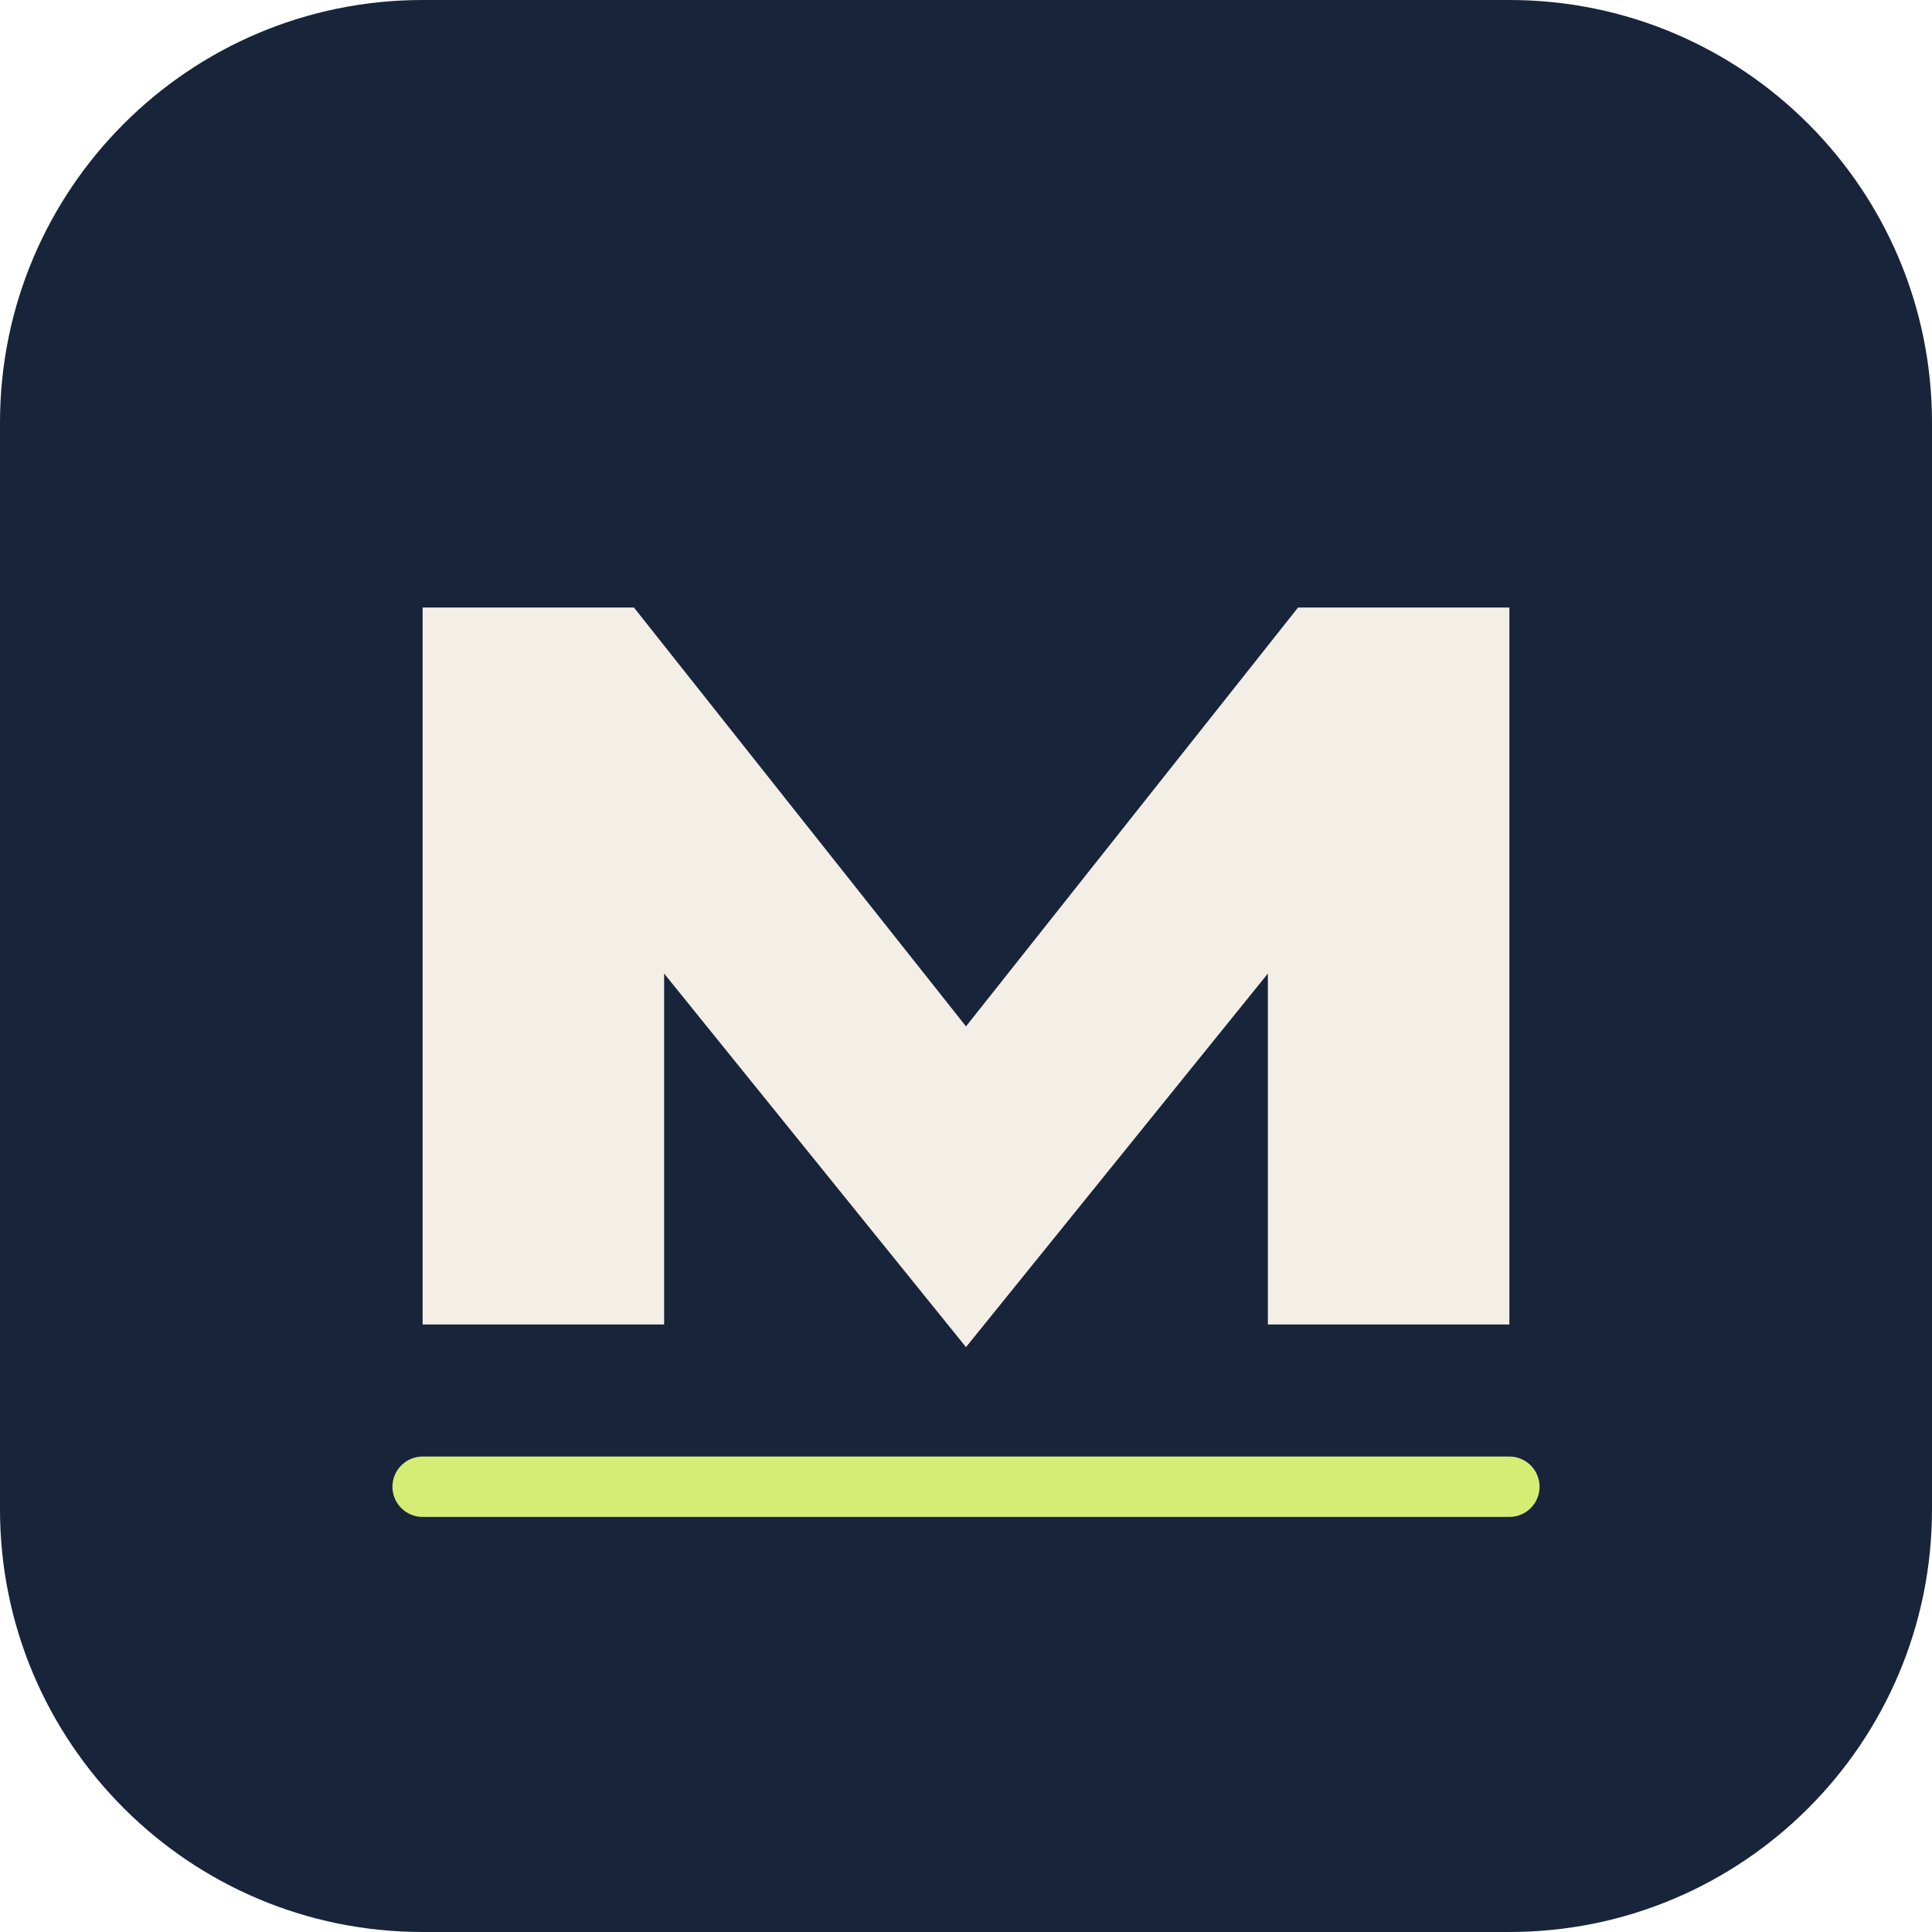
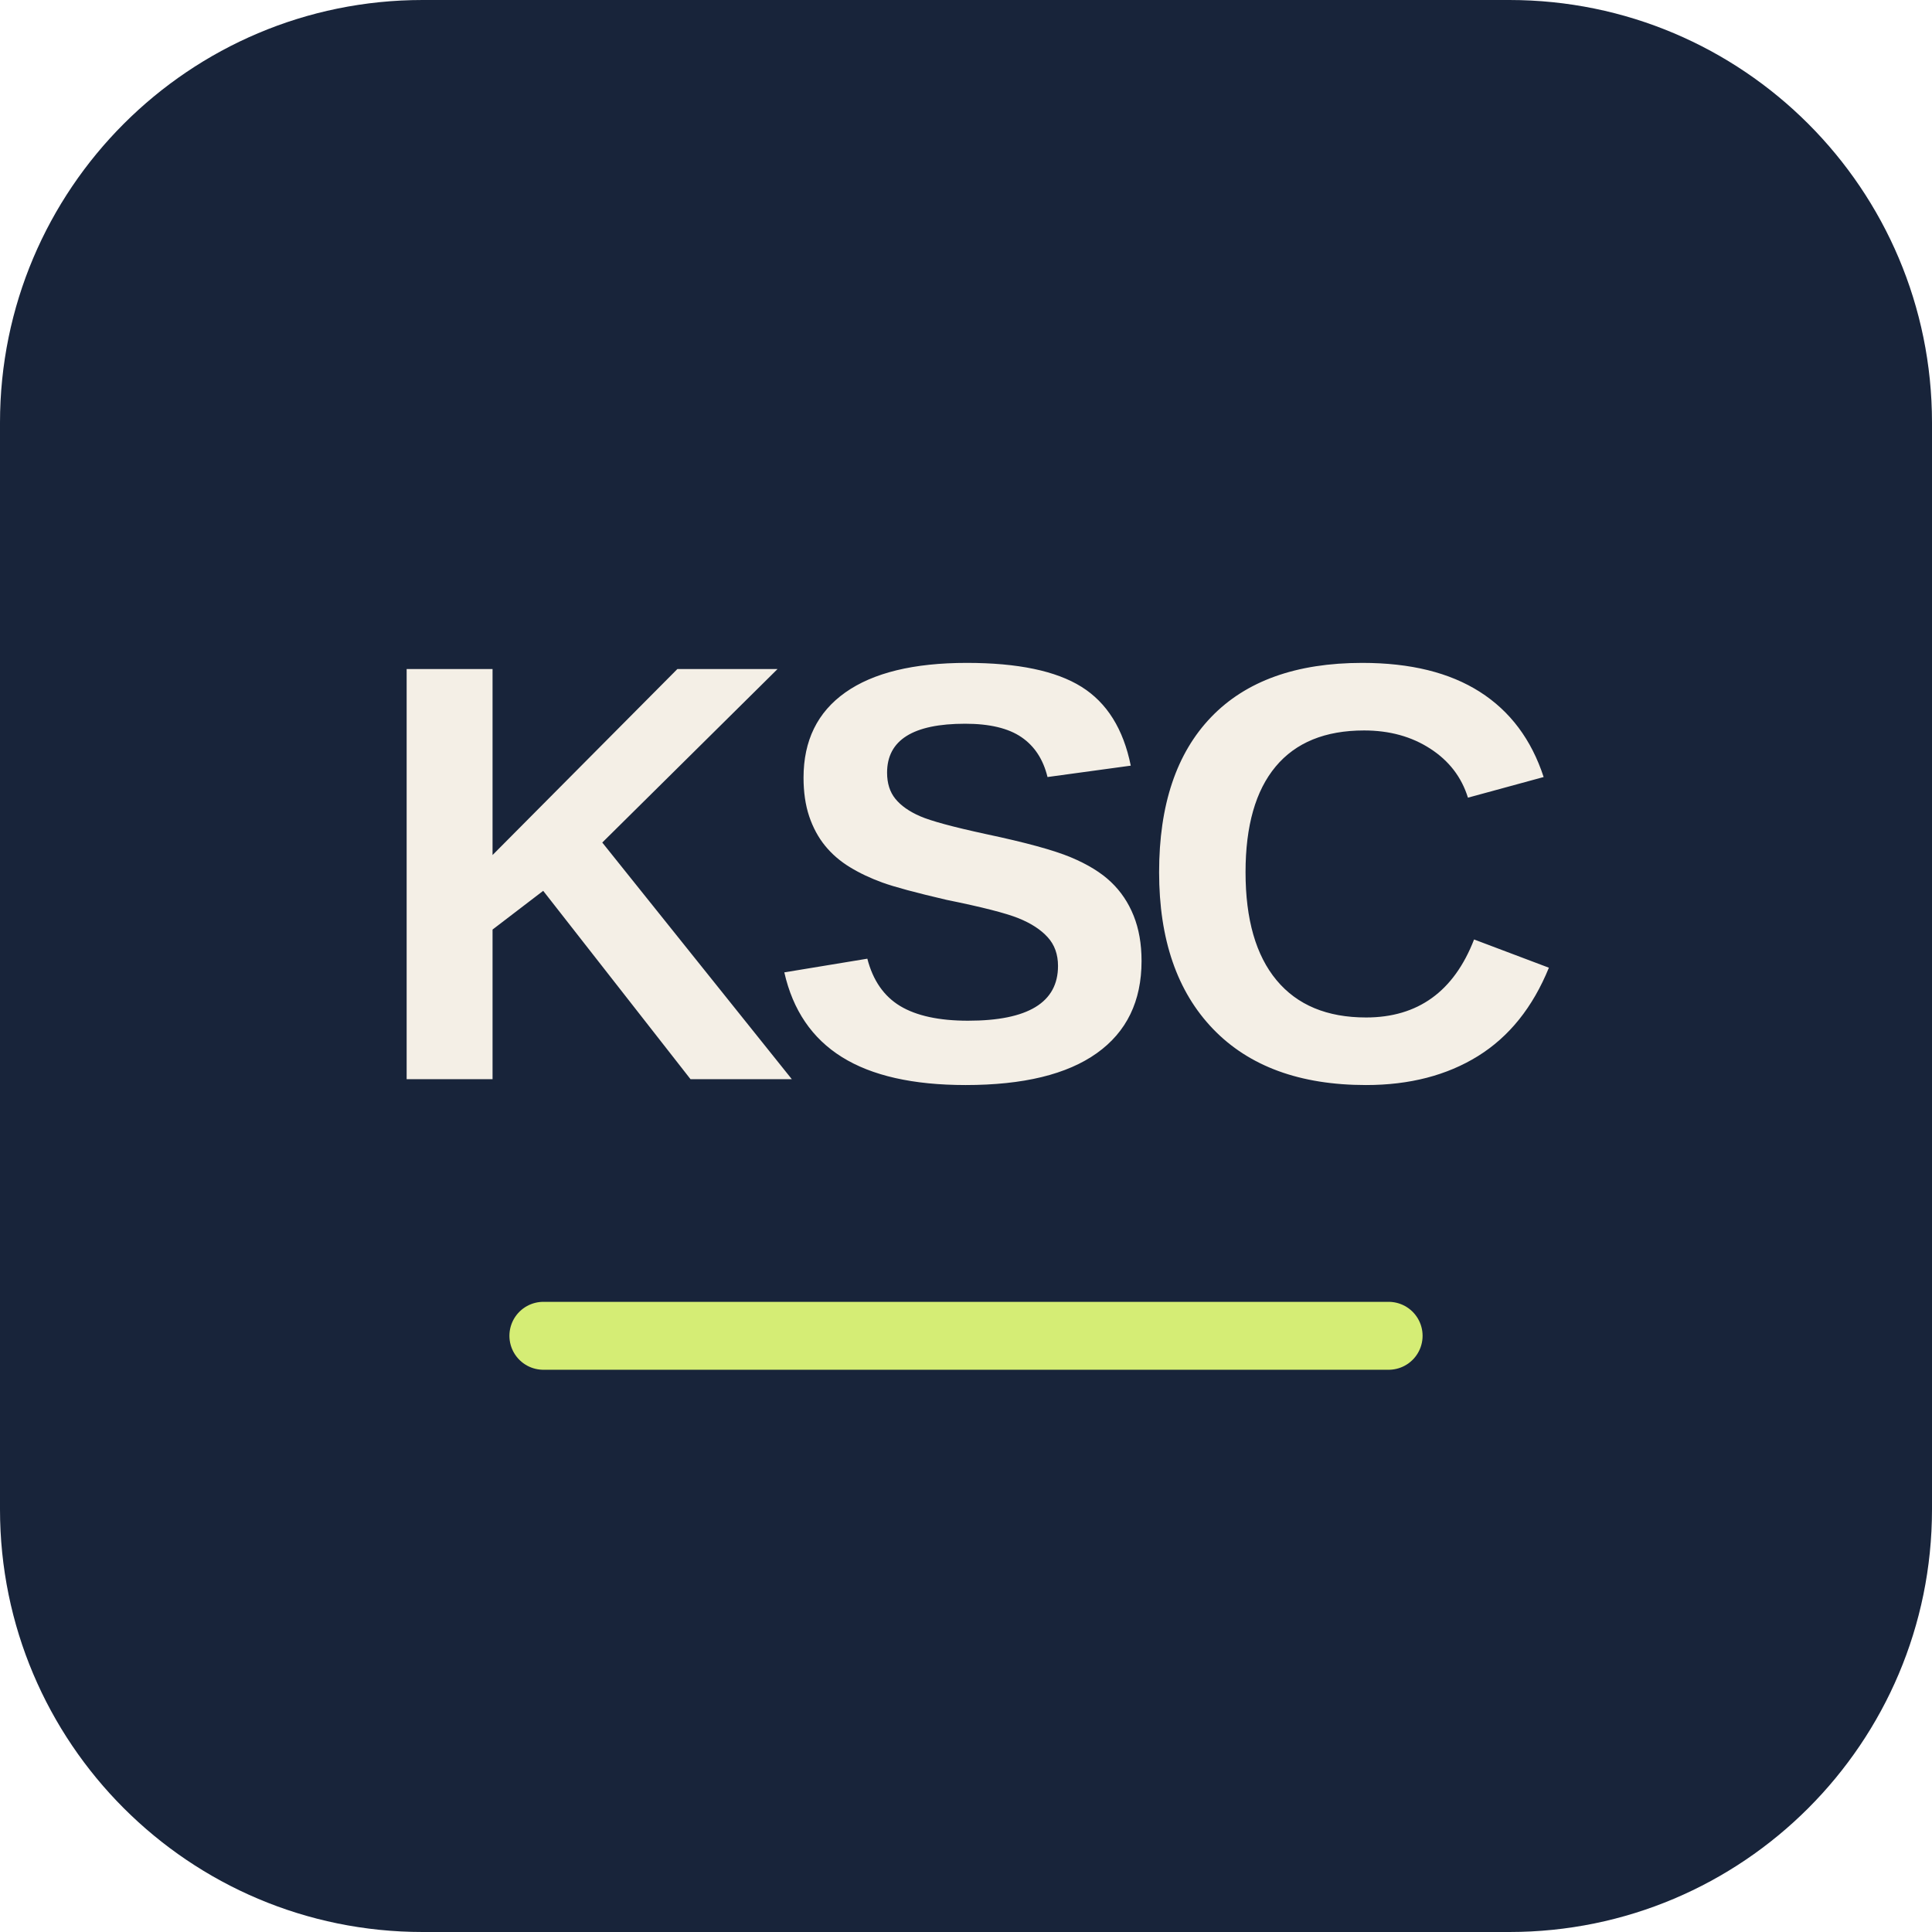
<svg xmlns="http://www.w3.org/2000/svg" viewBox="0 0 512 512">
  <rect width="512" height="512" rx="112" fill="#18243a" />
-   <path d="M112 351V161h56l88 111 88-111h56v190h-64V258l-80 99-80-99v93z" fill="#f4efe6" />
-   <path d="M112 394h288" fill="none" stroke="#d5ed75" stroke-linecap="round" stroke-width="16" />
+   <text x="256" y="286" fill="#f4efe6" font-family="Arial, Helvetica, sans-serif" font-size="158" font-weight="700" letter-spacing="-8" text-anchor="middle">KSC</text>
+   <path d="M144 354h224" fill="none" stroke="#d5ed75" stroke-linecap="round" stroke-width="18" />
</svg>
